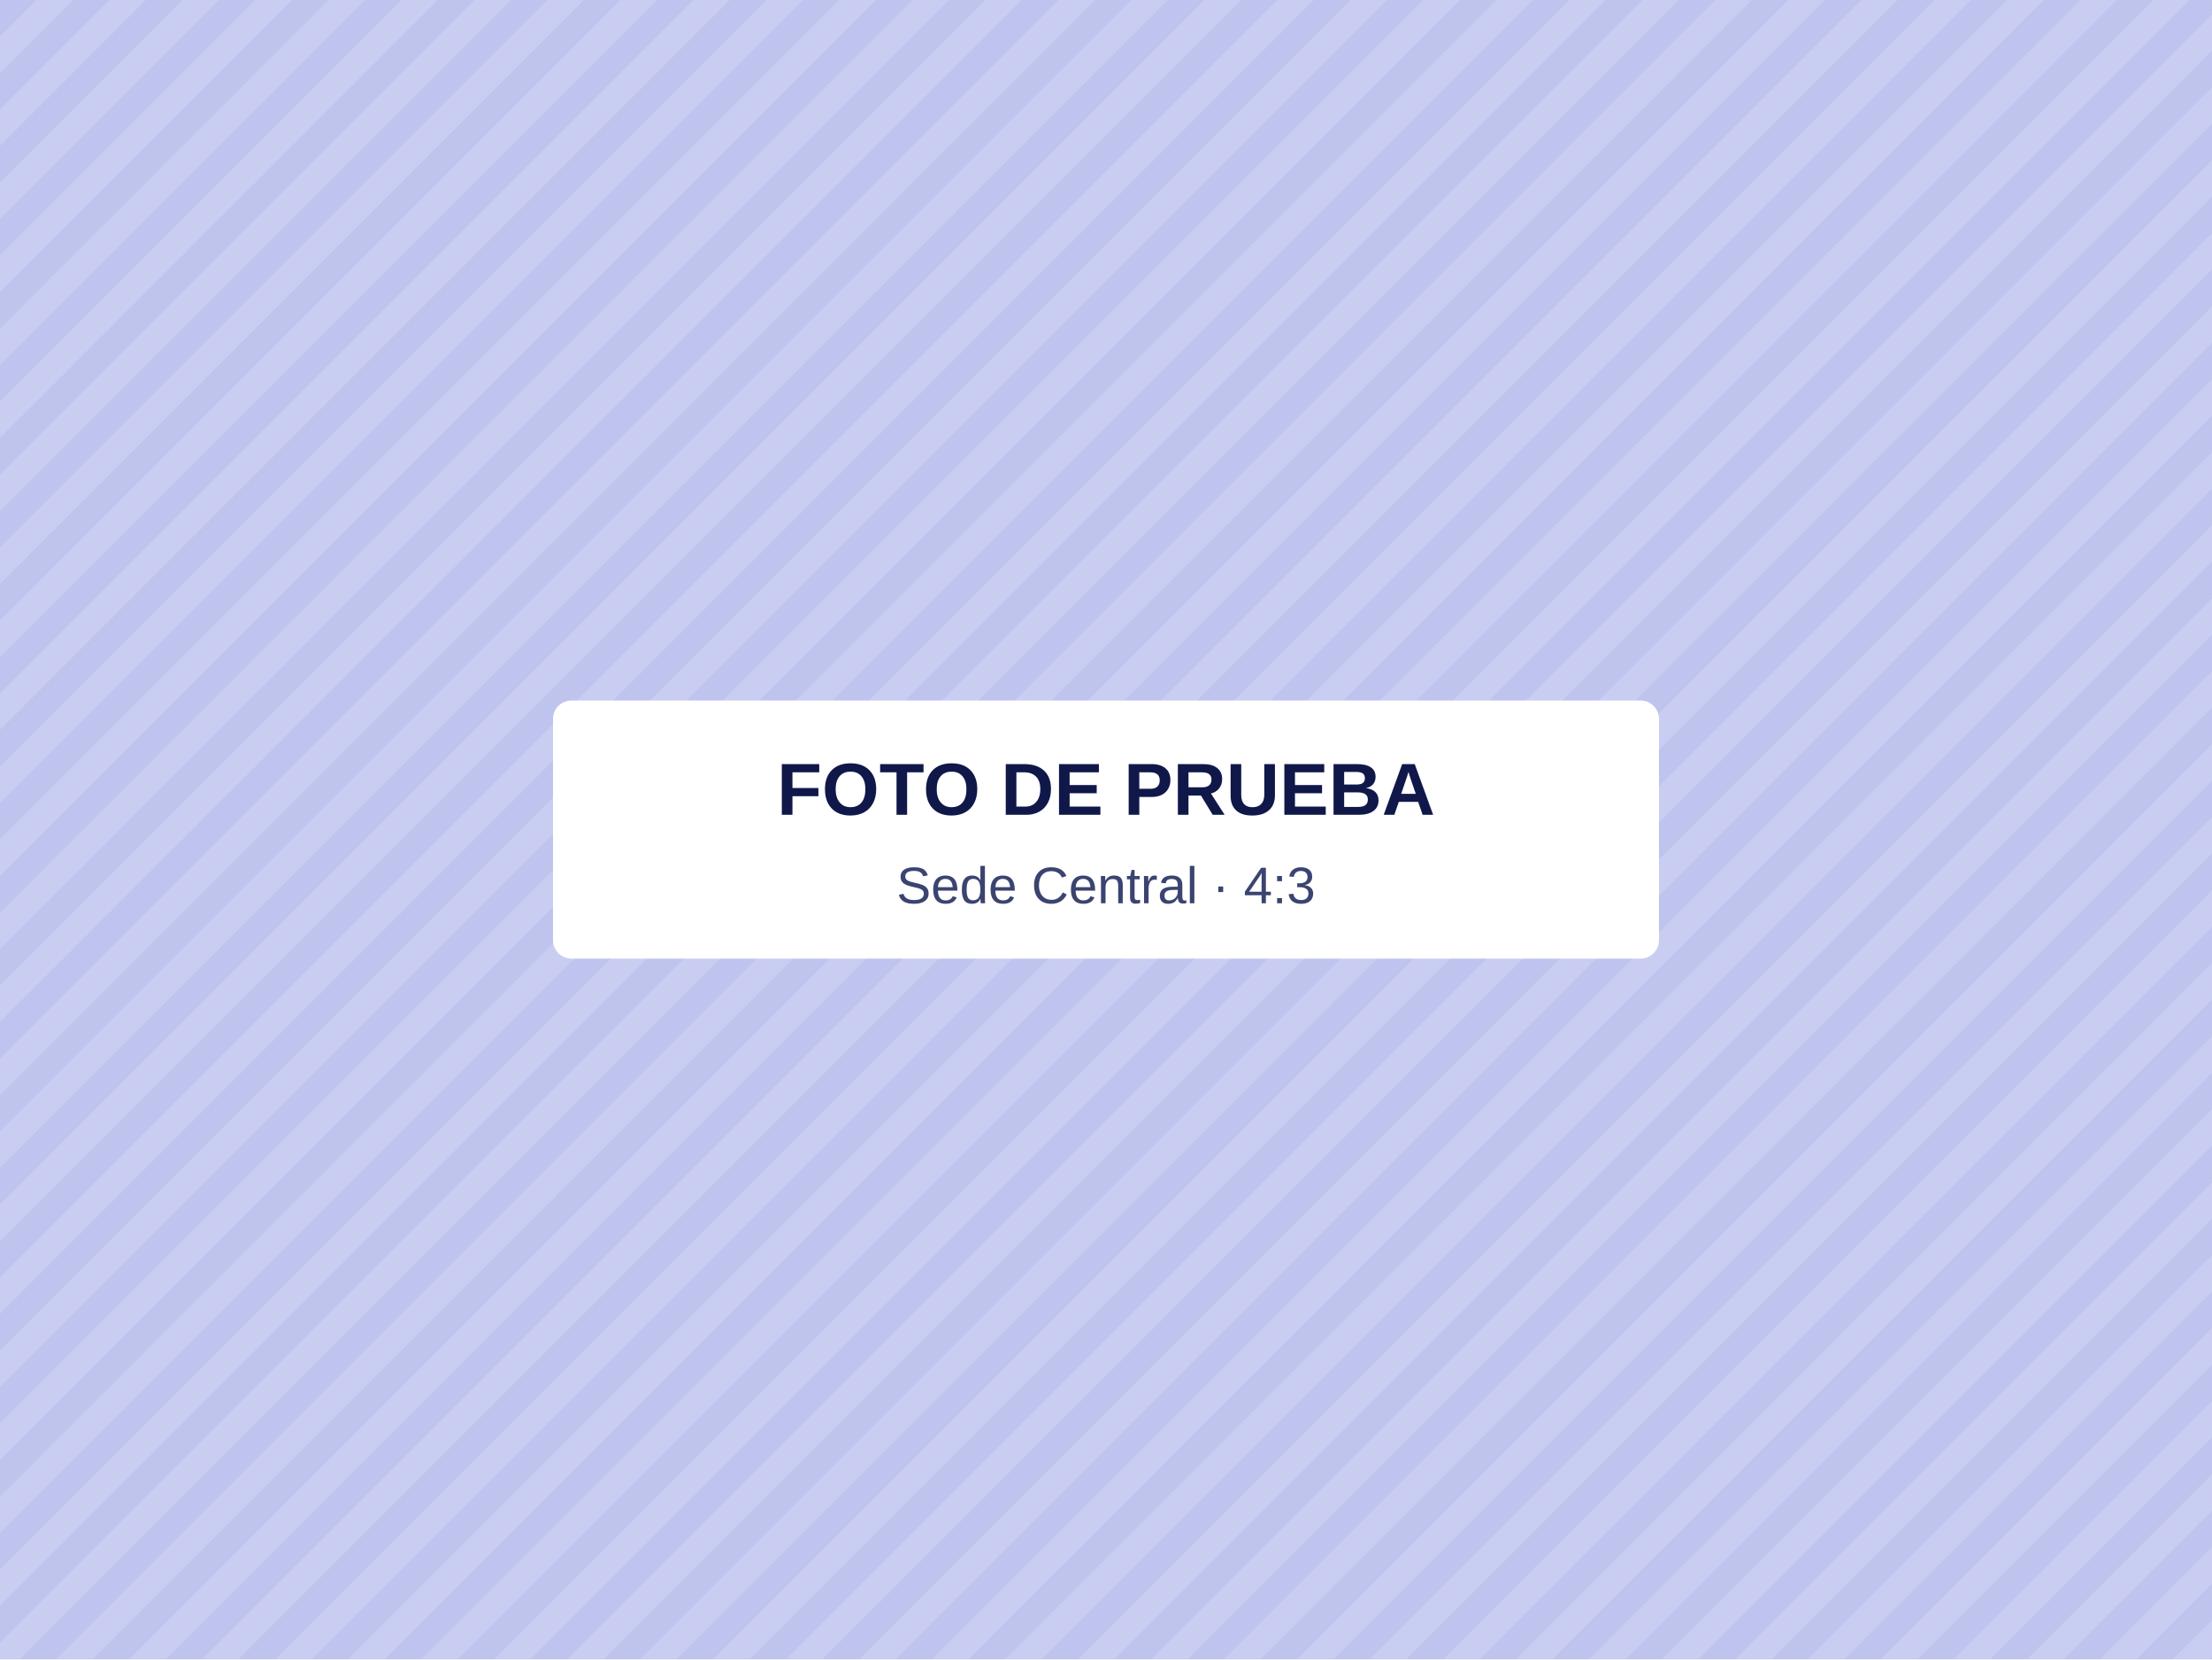
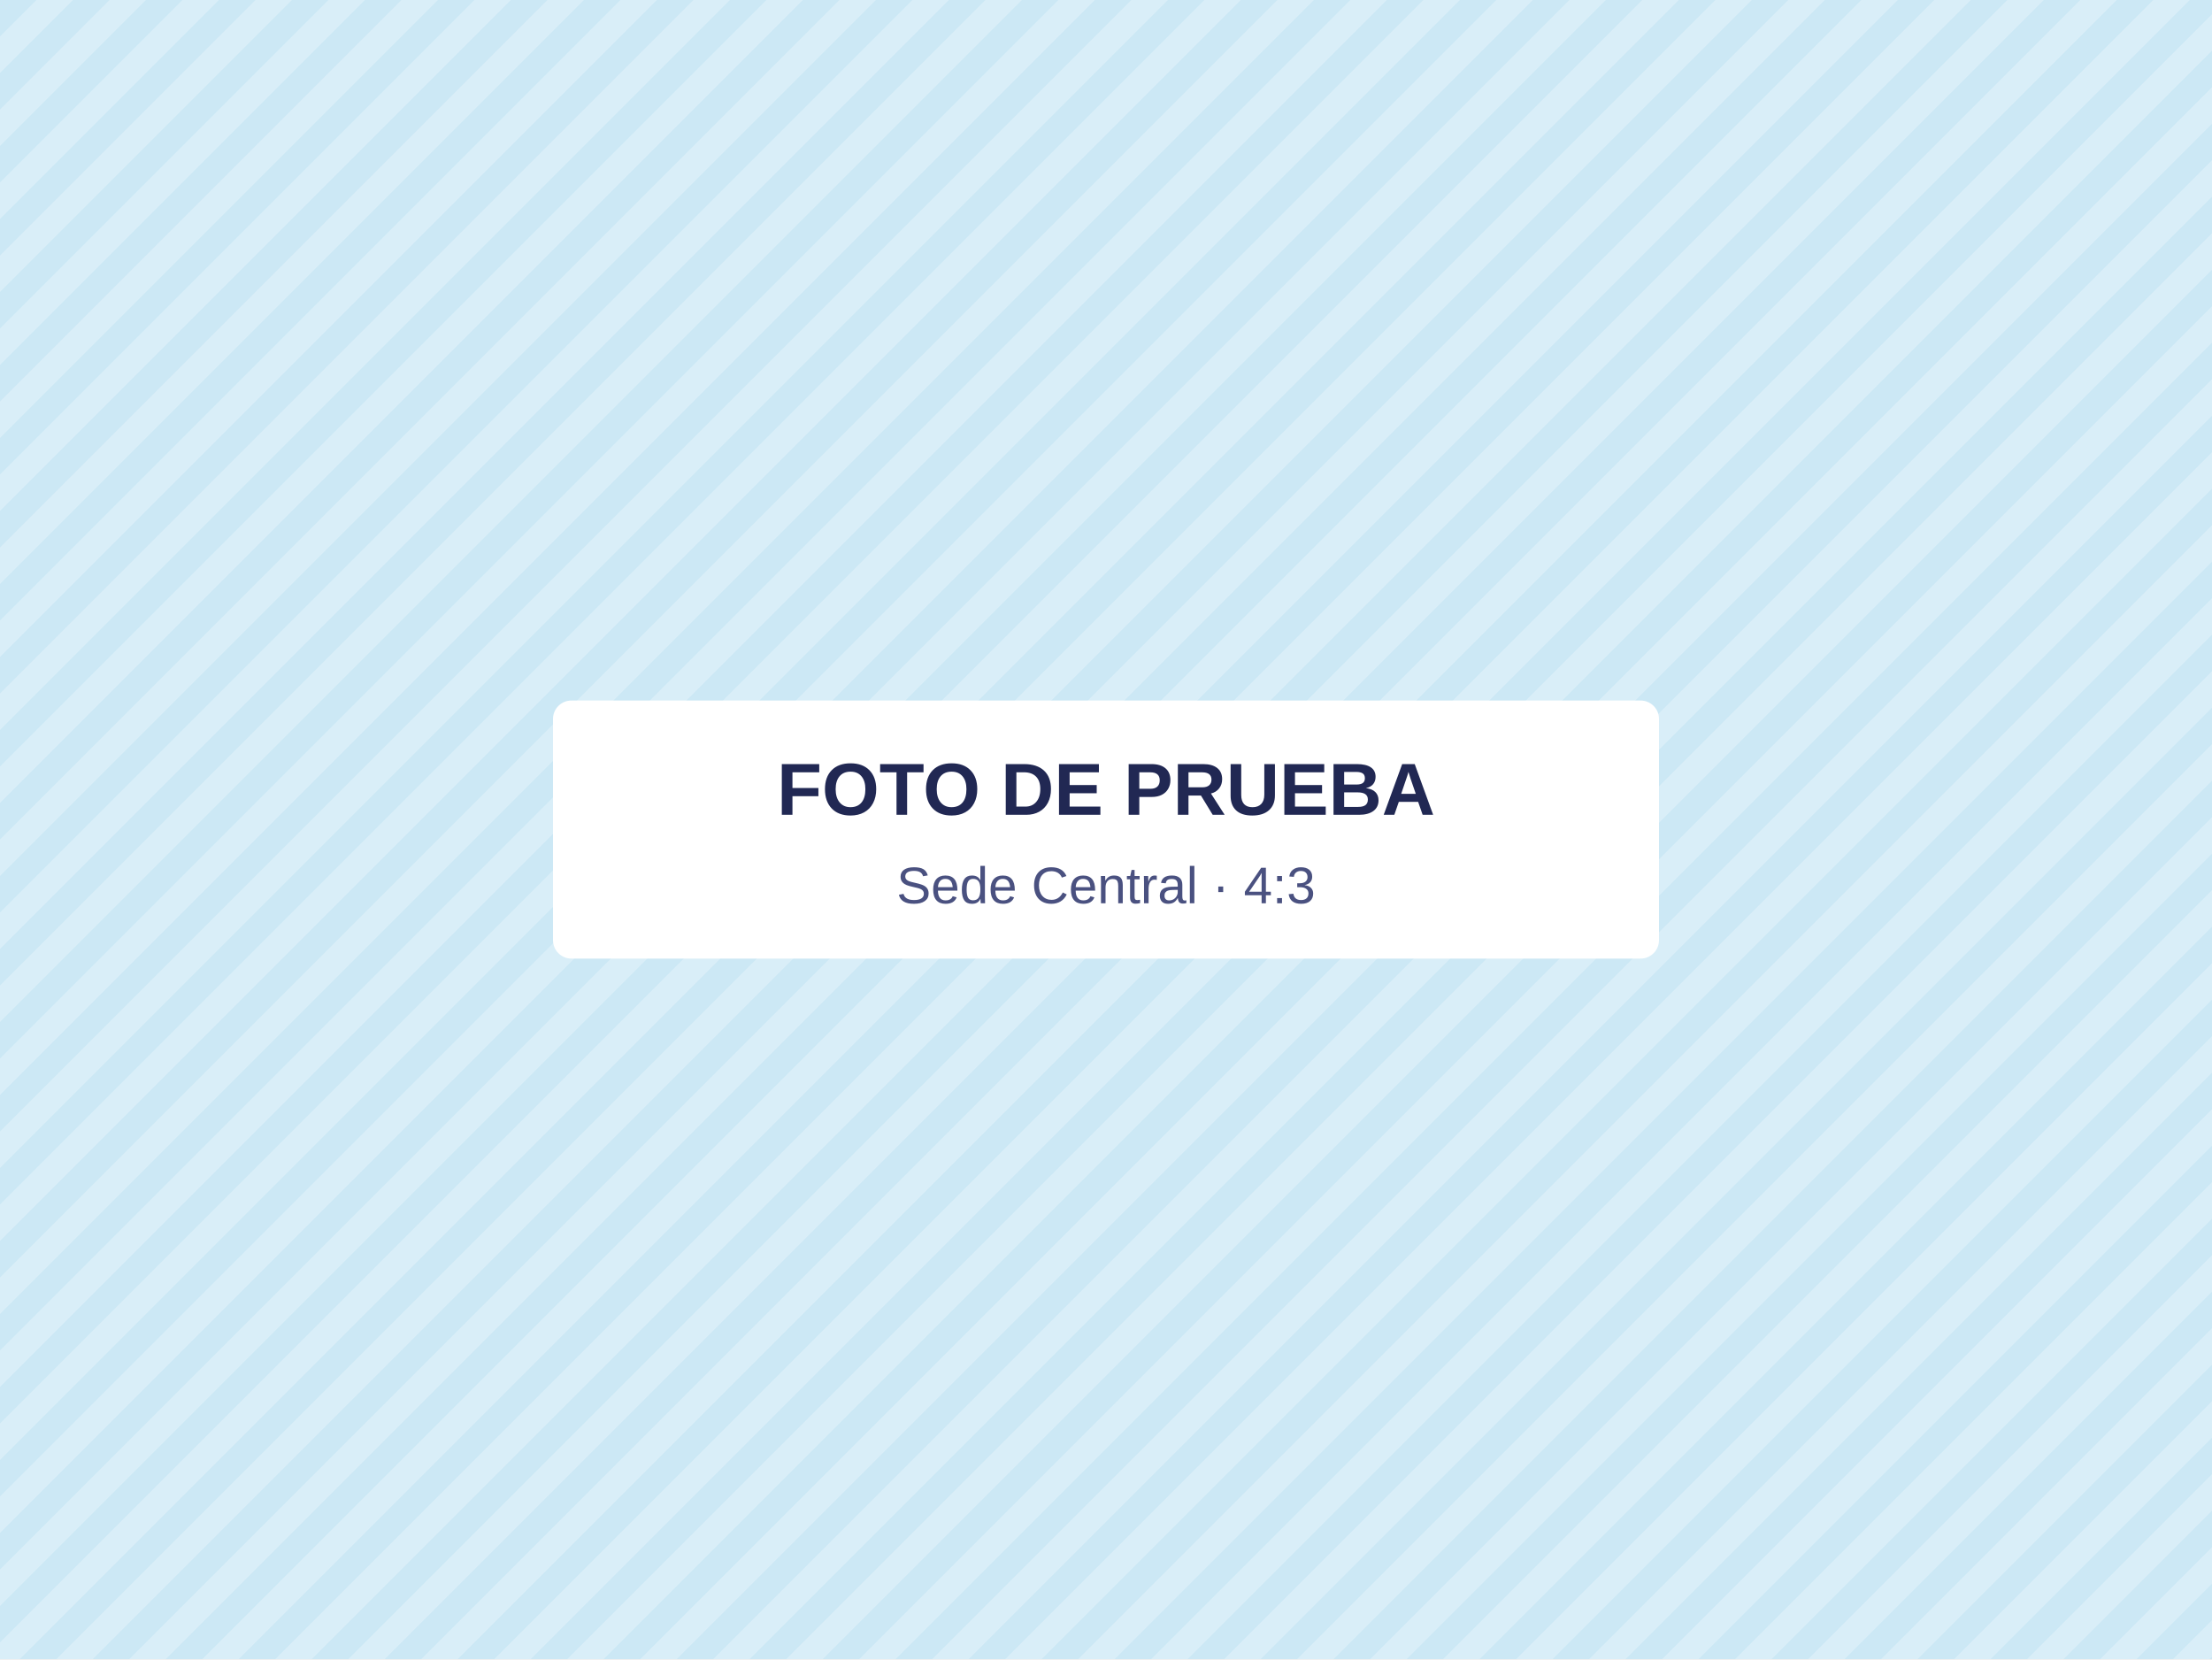
<svg xmlns="http://www.w3.org/2000/svg" width="1200" height="900" viewBox="0 0 1200 900">
  <defs>
    <pattern id="r" width="28" height="28" patternUnits="userSpaceOnUse" patternTransform="rotate(45)">
-       <rect width="28" height="28" fill="#c9cdf2" />
-       <rect width="14" height="28" fill="#bfc4ee" />
+       <rect width="28" height="28" fill="#d9eef8" />
+       <rect width="14" height="28" fill="#cce8f5" />
    </pattern>
  </defs>
  <rect width="1200" height="900" fill="url(#r)" />
  <rect x="300" y="380" width="600" height="140" rx="10" fill="#ffffff" />
-   <text x="600" y="442" text-anchor="middle" font-family="Arial, sans-serif" font-size="40" font-weight="700" fill="#10184a">FOTO DE PRUEBA</text>
-   <text x="600" y="490" text-anchor="middle" font-family="Arial, sans-serif" font-size="28" fill="#3b4470">Sede Central · 4:3</text>
+   <text x="600" y="442" text-anchor="middle" font-family="Arial, sans-serif" font-size="40" font-weight="700" fill="#212853">FOTO DE PRUEBA</text>
+   <text x="600" y="490" text-anchor="middle" font-family="Arial, sans-serif" font-size="28" fill="#4a5180">Sede Central · 4:3</text>
</svg>
